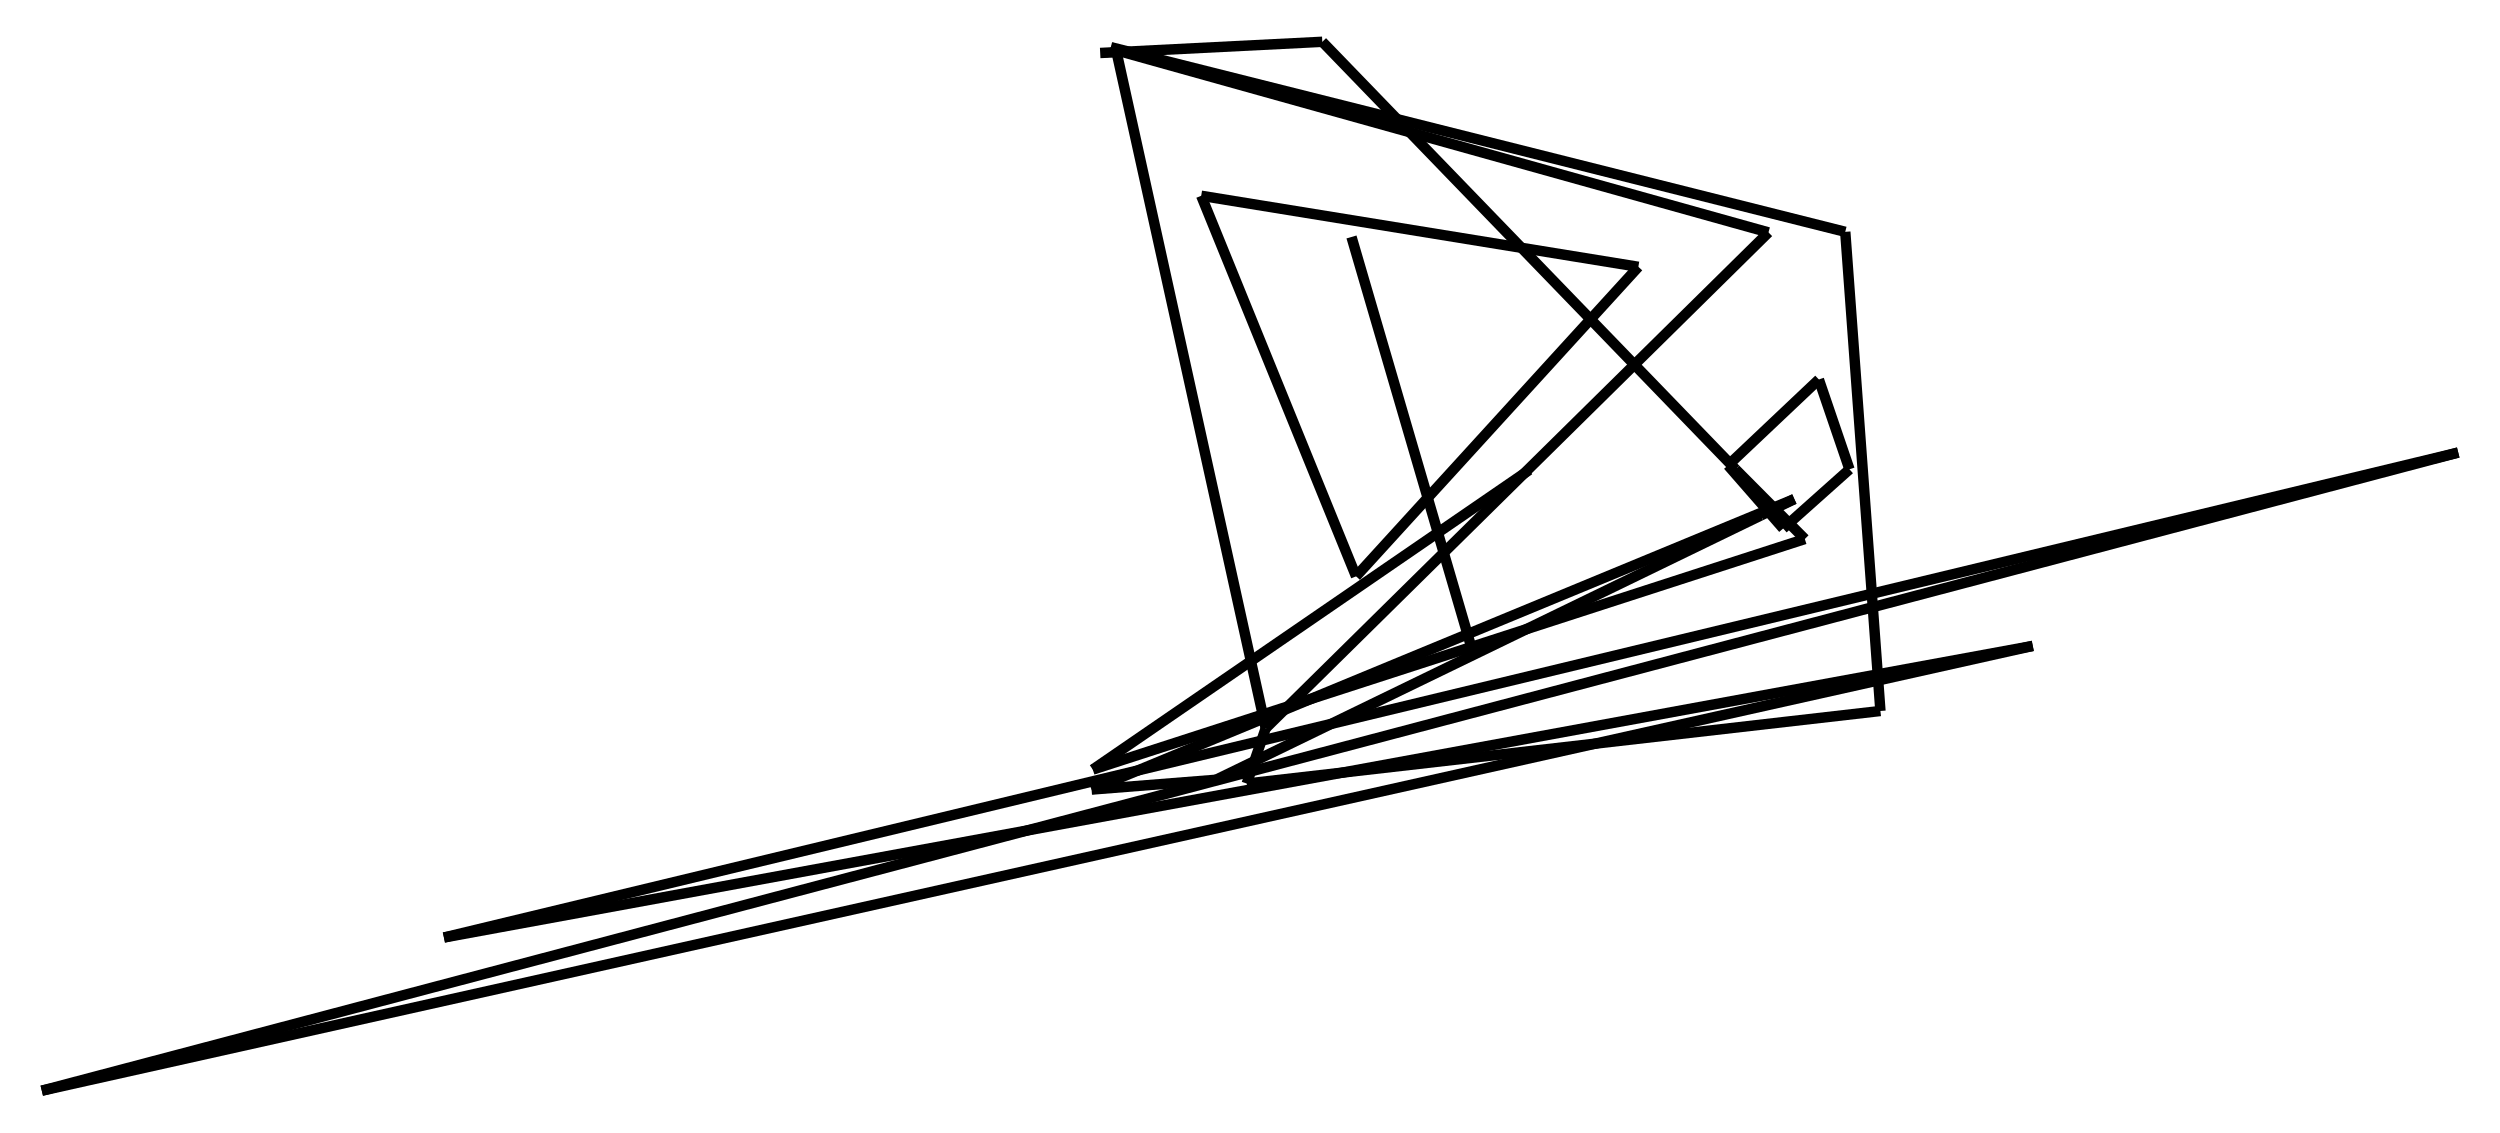
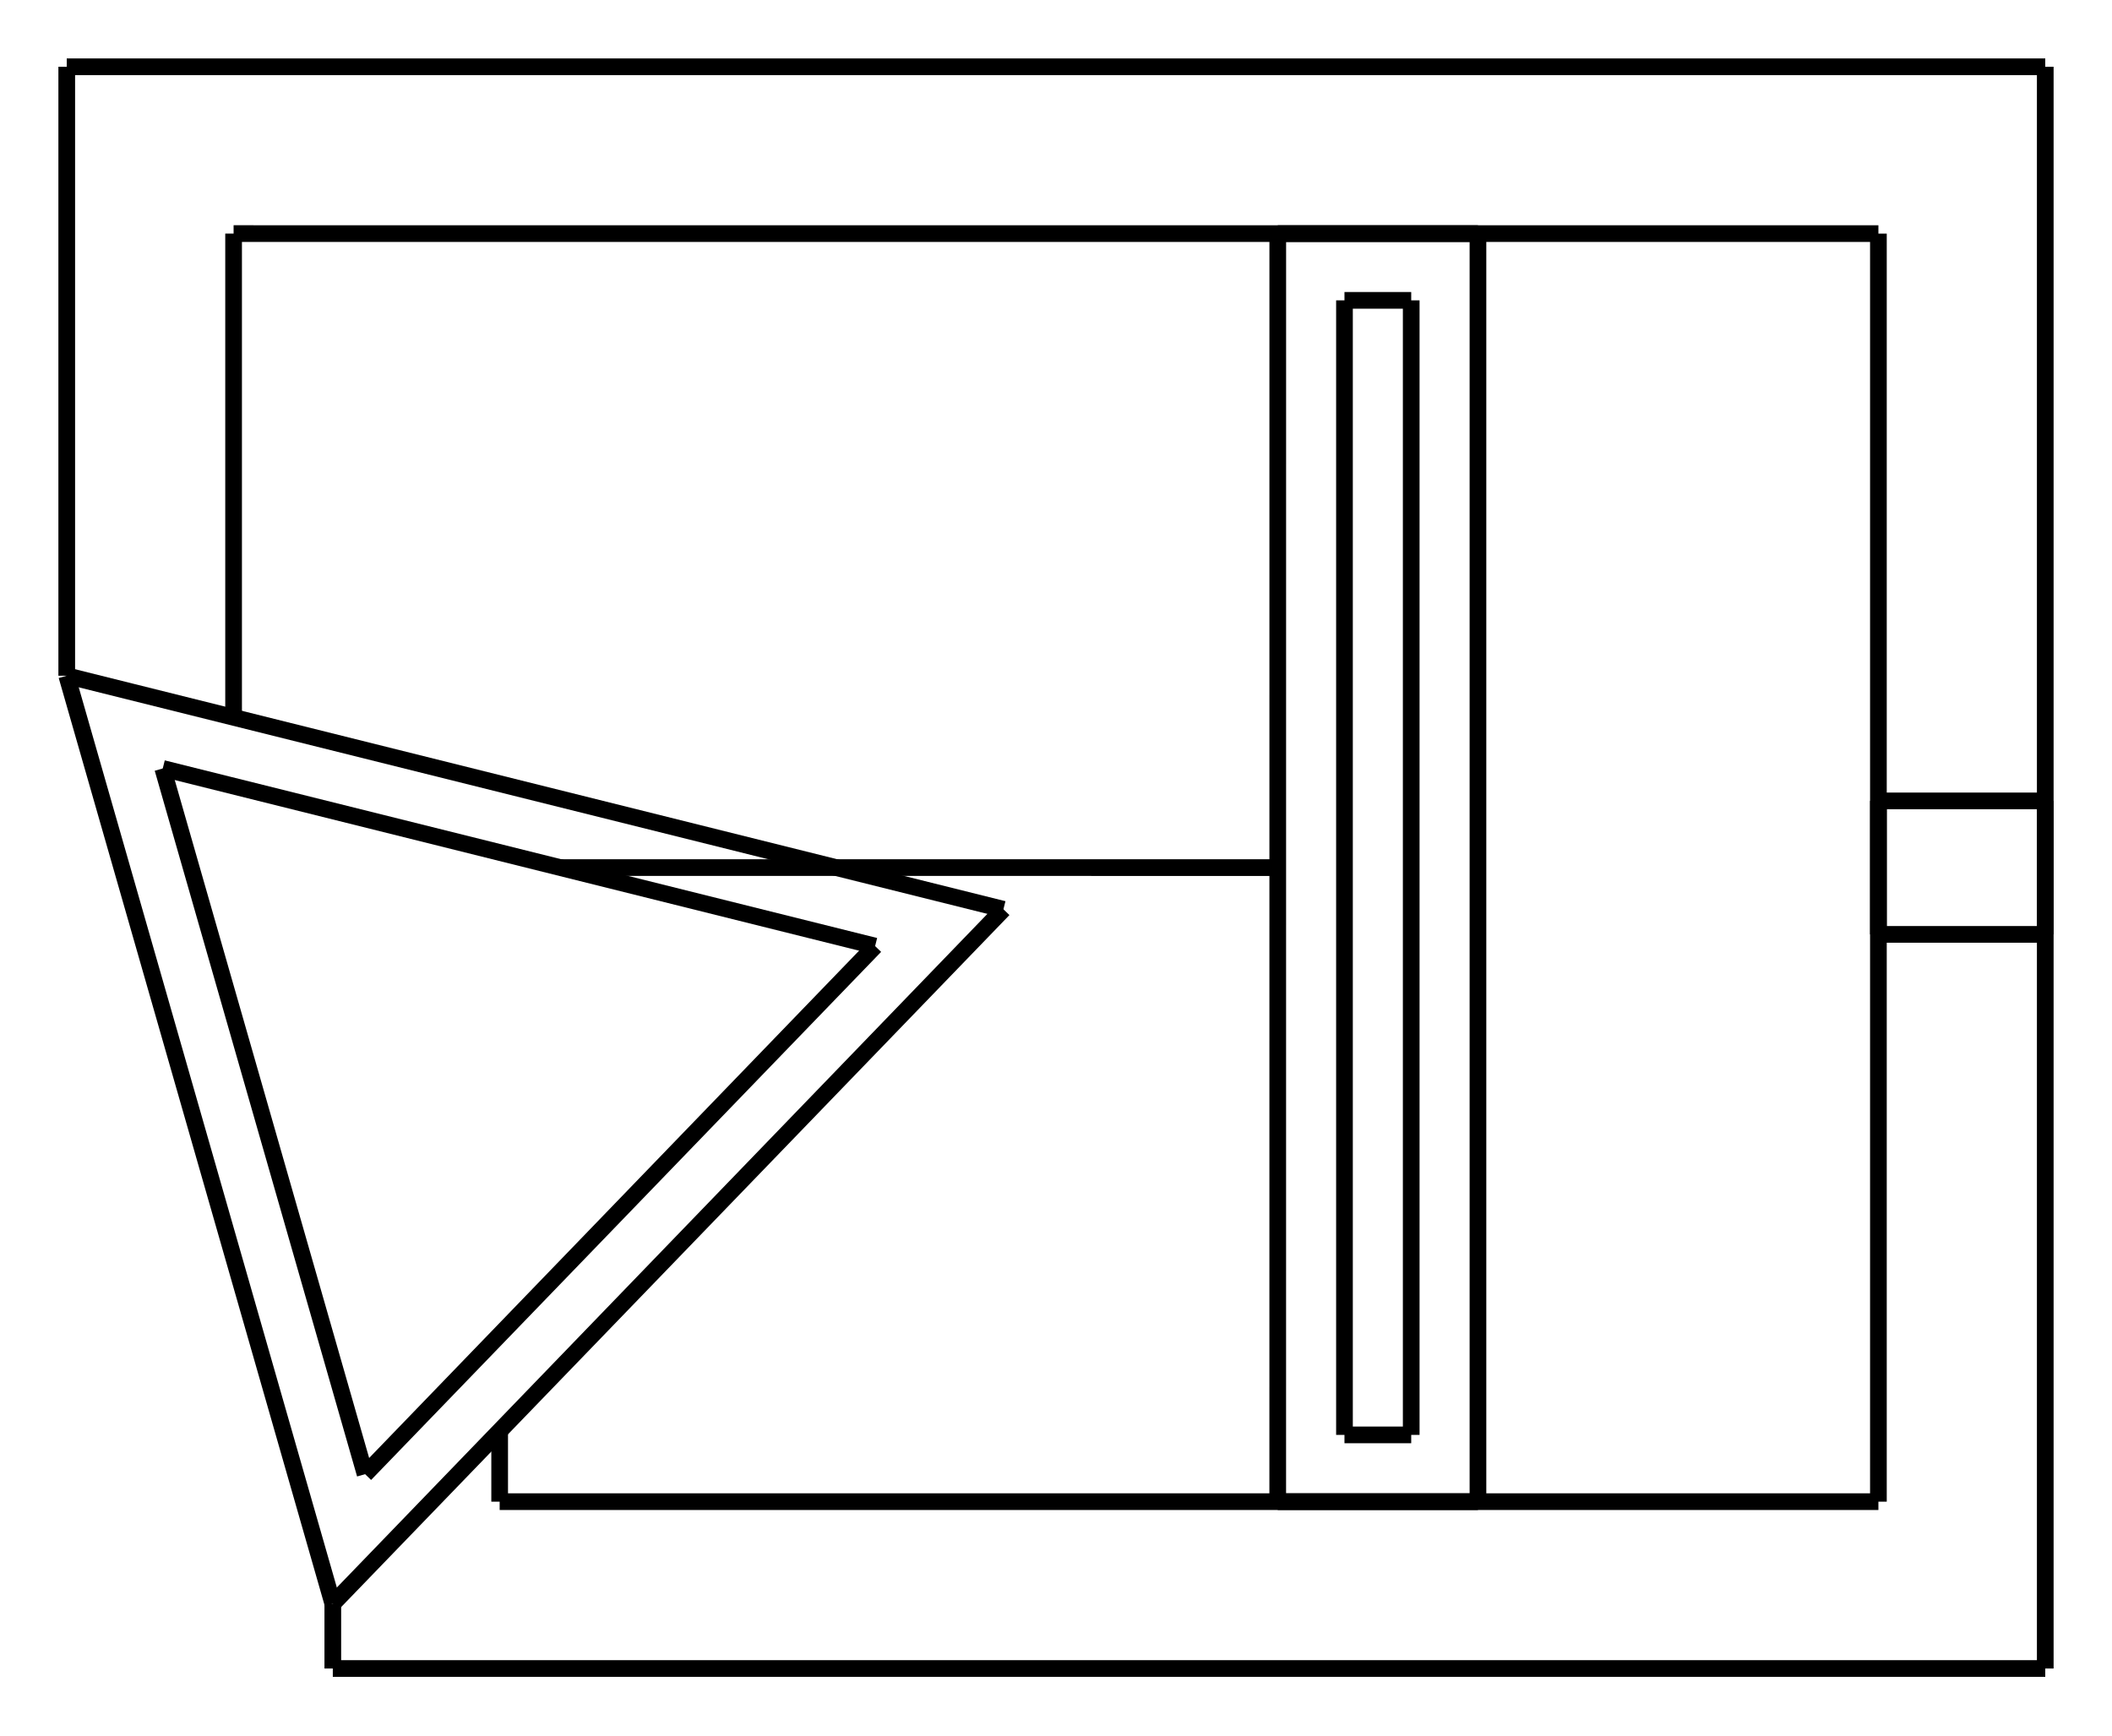
- <svg xmlns="http://www.w3.org/2000/svg" viewBox="-64.905 -26.619 119.657 54.204">
-   <g transform="translate(0, 0.9662) scale(1, -1)">
-     <line x1="0" y1="0" x2="13.512" y2="14.814" stroke="black" stroke-width="0.5" />
-     <line x1="13.512" y1="14.814" x2="-7.412" y2="18.215" stroke="black" stroke-width="0.5" />
-     <line x1="-7.412" y1="18.215" x2="0" y2="0" stroke="black" stroke-width="0.5" />
-     <line x1="-4.324" y1="-7.271" x2="19.739" y2="16.461" stroke="black" stroke-width="0.5" />
-     <line x1="19.739" y1="16.461" x2="-11.483" y2="25.181" stroke="black" stroke-width="0.5" />
-     <line x1="-11.483" y1="25.181" x2="-4.324" y2="-7.271" stroke="black" stroke-width="0.5" />
-     <line x1="-4.324" y1="-7.271" x2="-5.233" y2="-9.918" stroke="black" stroke-width="0.5" />
-     <line x1="-5.233" y1="-9.918" x2="25.097" y2="-6.444" stroke="black" stroke-width="0.5" />
-     <line x1="25.097" y1="-6.444" x2="23.414" y2="16.489" stroke="black" stroke-width="0.5" />
-     <line x1="23.414" y1="16.489" x2="-11.738" y2="25.327" stroke="black" stroke-width="0.5" />
-     <line x1="-11.738" y1="25.327" x2="-11.483" y2="25.181" stroke="black" stroke-width="0.5" />
-     <line x1="8.29" y1="5.092" x2="-12.601" y2="-9.248" stroke="black" stroke-width="0.5" />
-     <line x1="-12.601" y1="-9.248" x2="21.479" y2="1.787" stroke="black" stroke-width="0.5" />
-     <line x1="21.479" y1="1.787" x2="18.164" y2="5.122" stroke="black" stroke-width="0.5" />
-     <line x1="18.164" y1="5.122" x2="-1.616" y2="25.585" stroke="black" stroke-width="0.5" />
-     <line x1="-1.616" y1="25.585" x2="-12.247" y2="25.049" stroke="black" stroke-width="0.5" />
-     <line x1="17.802" y1="5.312" x2="20.441" y2="2.29" stroke="black" stroke-width="0.5" />
-     <line x1="20.441" y1="2.29" x2="23.616" y2="5.123" stroke="black" stroke-width="0.5" />
-     <line x1="23.616" y1="5.123" x2="22.15" y2="9.423" stroke="black" stroke-width="0.5" />
-     <line x1="22.15" y1="9.423" x2="17.802" y2="5.312" stroke="black" stroke-width="0.5" />
-     <line x1="19.374" y1="2.914" x2="20.977" y2="3.699" stroke="black" stroke-width="0.5" />
-     <line x1="20.977" y1="3.699" x2="-12.659" y2="-10.206" stroke="black" stroke-width="0.5" />
-     <line x1="-12.659" y1="-10.206" x2="-6.704" y2="-9.736" stroke="black" stroke-width="0.5" />
-     <line x1="-6.704" y1="-9.736" x2="19.374" y2="2.914" stroke="black" stroke-width="0.5" />
-     <line x1="-62.905" y1="-24.619" x2="52.753" y2="5.926" stroke="black" stroke-width="0.5" />
-     <line x1="52.753" y1="5.926" x2="-43.657" y2="-17.287" stroke="black" stroke-width="0.5" />
-     <line x1="-43.657" y1="-17.287" x2="32.389" y2="-3.329" stroke="black" stroke-width="0.5" />
-     <line x1="32.389" y1="-3.329" x2="-62.905" y2="-24.619" stroke="black" stroke-width="0.5" />
-     <line x1="-0.219" y1="16.244" x2="5.562" y2="-3.547" stroke="black" stroke-width="0.5" />
+ <svg xmlns="http://www.w3.org/2000/svg" viewBox="-10.941 -7.824 63.289 52">
+   <g transform="translate(0, 36.353) scale(1, -1)">
+     <line x1="0" y1="0" x2="15.283" y2="15.825" stroke="black" stroke-width="0.5" />
+     <line x1="15.283" y1="15.825" x2="-6.064" y2="21.148" stroke="black" stroke-width="0.5" />
+     <line x1="-6.064" y1="21.148" x2="0" y2="0" stroke="black" stroke-width="0.5" />
+     <line x1="-0.968" y1="-3.882" x2="19.128" y2="16.928" stroke="black" stroke-width="0.5" />
+     <line x1="19.128" y1="16.928" x2="-8.941" y2="23.927" stroke="black" stroke-width="0.5" />
+     <line x1="-8.941" y1="23.927" x2="-0.968" y2="-3.882" stroke="black" stroke-width="0.5" />
+     <line x1="-0.968" y1="-3.882" x2="-0.968" y2="-5.824" stroke="black" stroke-width="0.5" />
+     <line x1="-0.968" y1="-5.824" x2="50.348" y2="-5.824" stroke="black" stroke-width="0.5" />
+     <line x1="50.348" y1="-5.824" x2="50.348" y2="42.176" stroke="black" stroke-width="0.5" />
+     <line x1="50.348" y1="42.176" x2="-8.941" y2="42.176" stroke="black" stroke-width="0.5" />
+     <line x1="-8.941" y1="42.176" x2="-8.941" y2="23.927" stroke="black" stroke-width="0.5" />
+     <line x1="4.032" y1="1.296" x2="4.032" y2="-0.824" stroke="black" stroke-width="0.5" />
+     <line x1="4.032" y1="-0.824" x2="45.348" y2="-0.824" stroke="black" stroke-width="0.5" />
+     <line x1="45.348" y1="-0.824" x2="45.348" y2="37.176" stroke="black" stroke-width="0.5" />
+     <line x1="45.348" y1="37.176" x2="-3.941" y2="37.177" stroke="black" stroke-width="0.5" />
+     <line x1="-3.941" y1="37.177" x2="-3.941" y2="22.68" stroke="black" stroke-width="0.5" />
+     <line x1="45.348" y1="20.176" x2="45.348" y2="16.176" stroke="black" stroke-width="0.5" />
+     <line x1="45.348" y1="16.176" x2="50.348" y2="16.176" stroke="black" stroke-width="0.5" />
+     <line x1="50.348" y1="16.176" x2="50.348" y2="20.176" stroke="black" stroke-width="0.5" />
+     <line x1="50.348" y1="20.176" x2="45.348" y2="20.176" stroke="black" stroke-width="0.5" />
+     <line x1="33.348" y1="37.176" x2="27.349" y2="37.176" stroke="black" stroke-width="0.5" />
+     <line x1="27.349" y1="37.176" x2="27.348" y2="-0.824" stroke="black" stroke-width="0.5" />
+     <line x1="27.348" y1="-0.824" x2="33.348" y2="-0.824" stroke="black" stroke-width="0.5" />
+     <line x1="33.348" y1="-0.824" x2="33.348" y2="37.176" stroke="black" stroke-width="0.5" />
+     <line x1="31.348" y1="35.176" x2="29.348" y2="35.176" stroke="black" stroke-width="0.5" />
+     <line x1="29.348" y1="35.176" x2="29.348" y2="1.177" stroke="black" stroke-width="0.5" />
+     <line x1="29.348" y1="1.177" x2="31.348" y2="1.177" stroke="black" stroke-width="0.5" />
+     <line x1="31.348" y1="1.177" x2="31.348" y2="35.176" stroke="black" stroke-width="0.5" />
+     <line x1="5.849" y1="18.178" x2="27.348" y2="18.177" stroke="black" stroke-width="0.5" />
  </g>
</svg>
